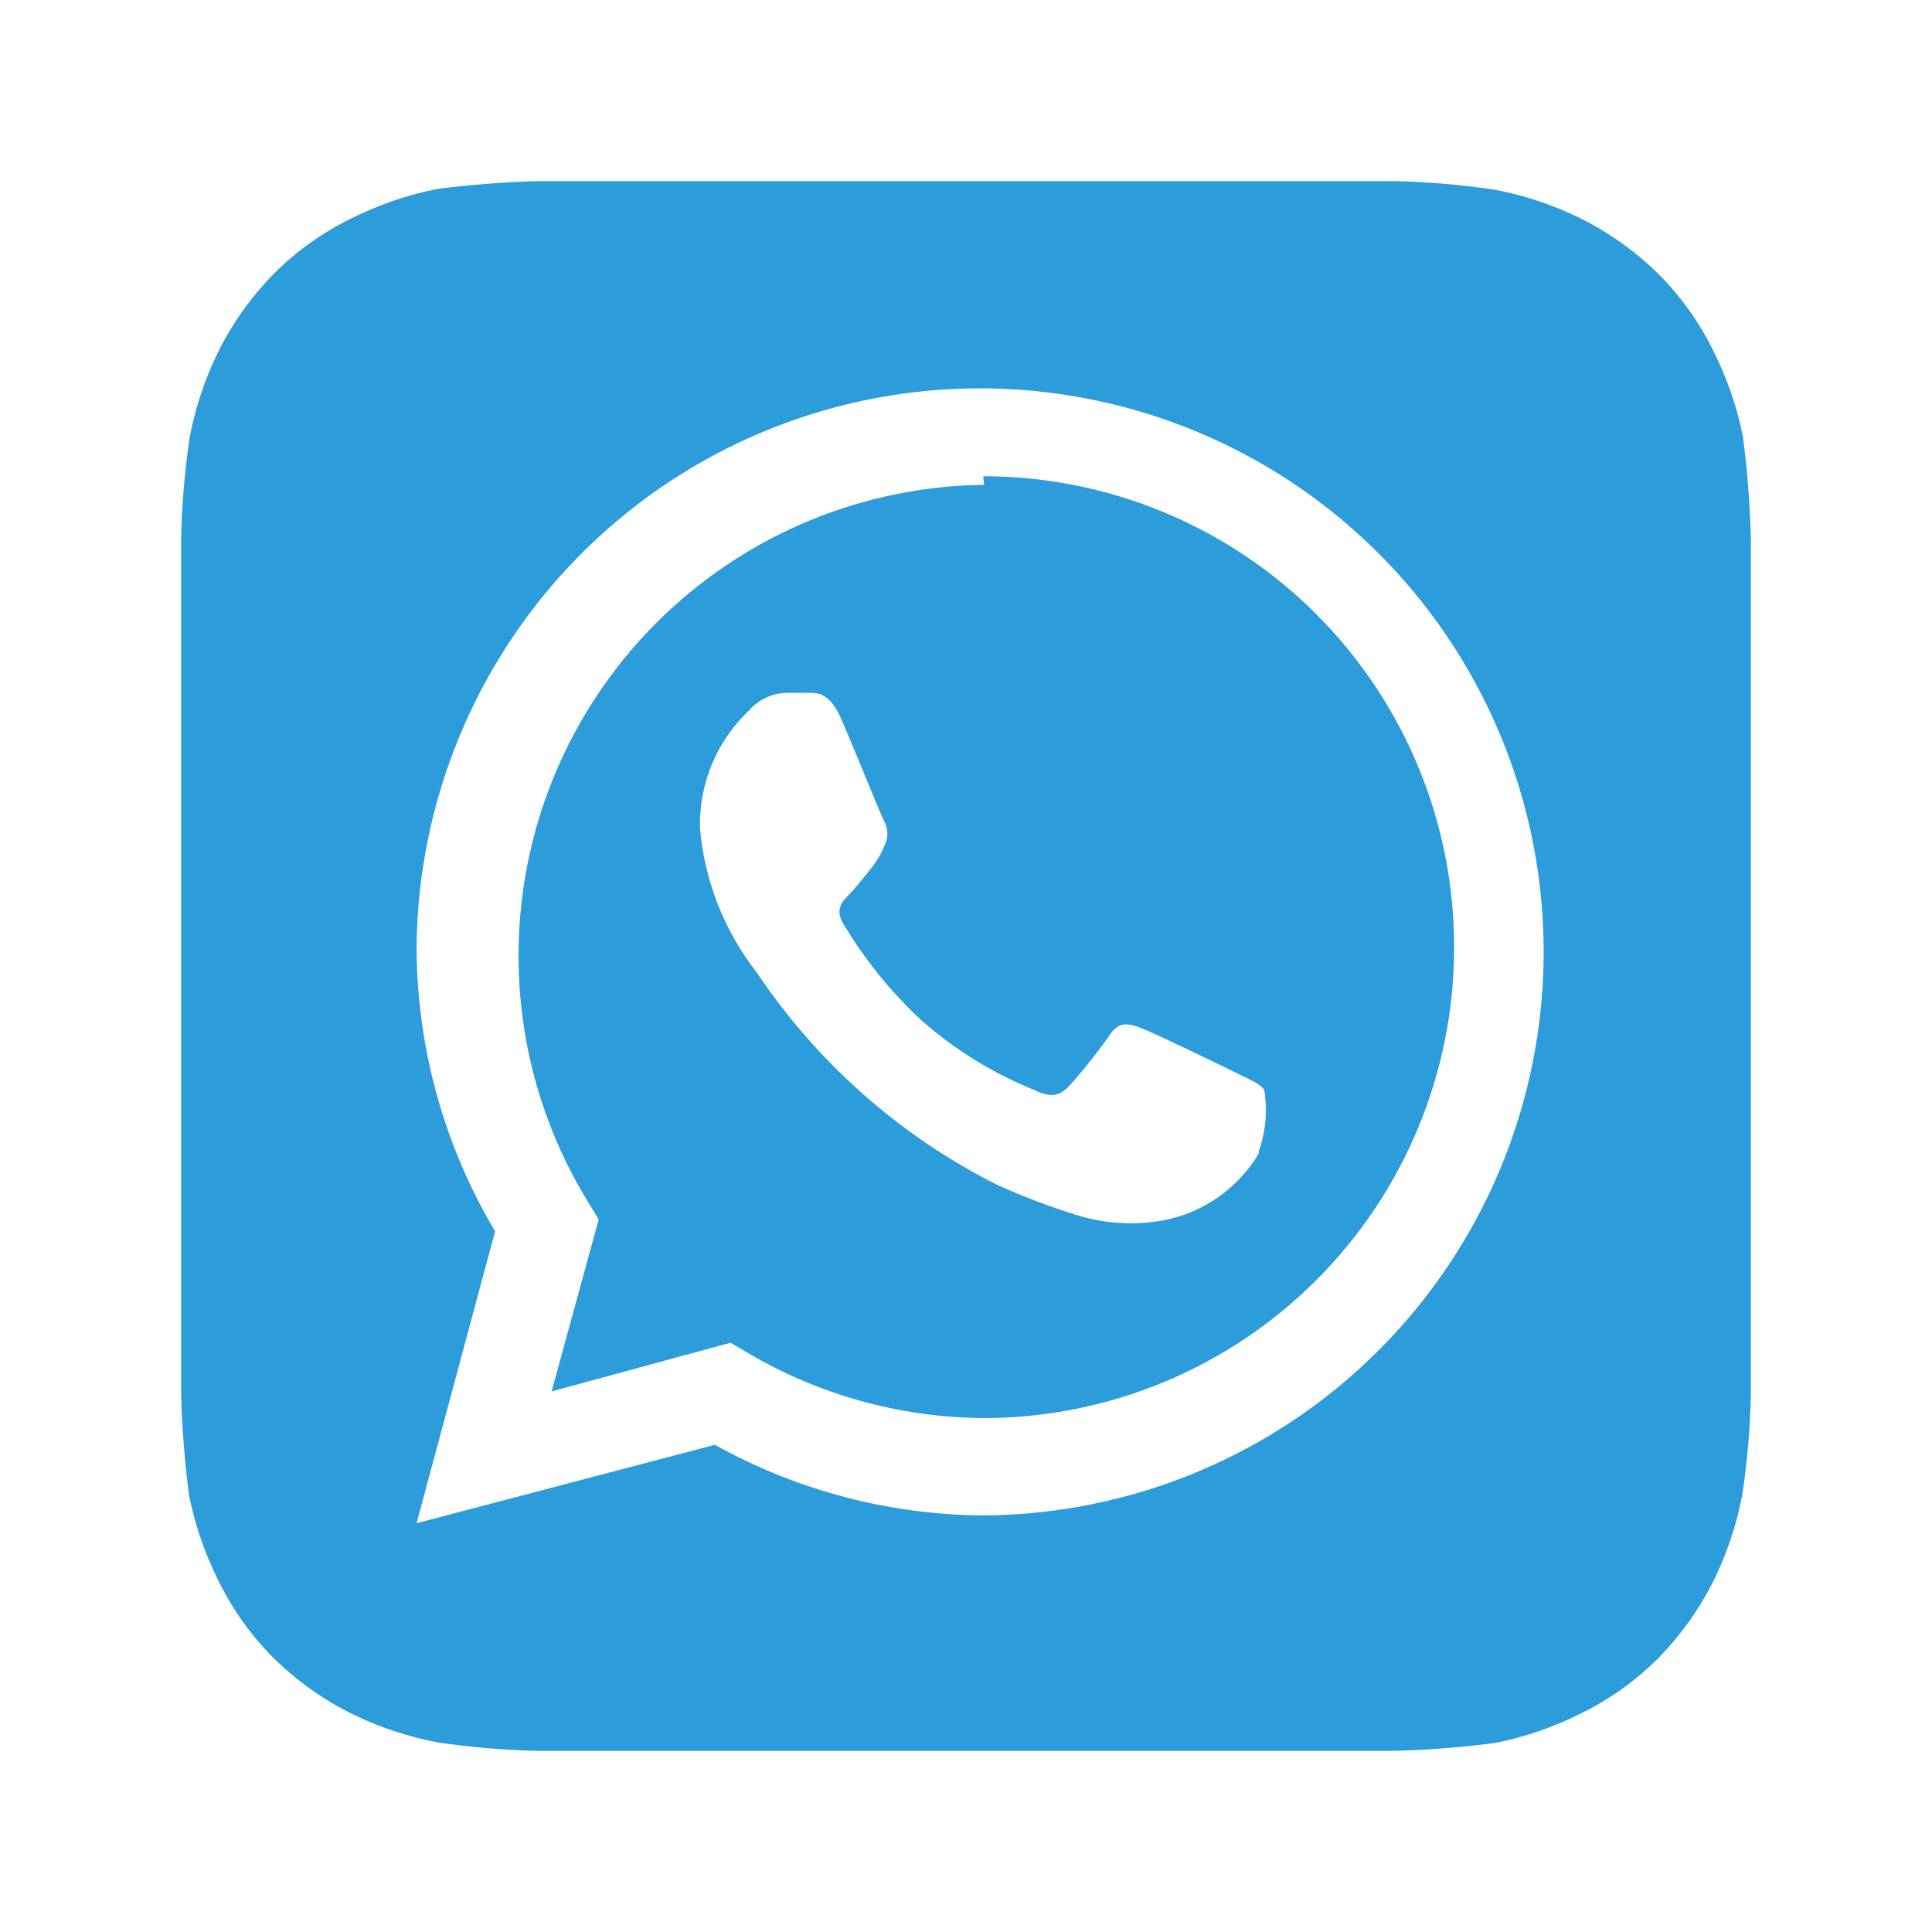
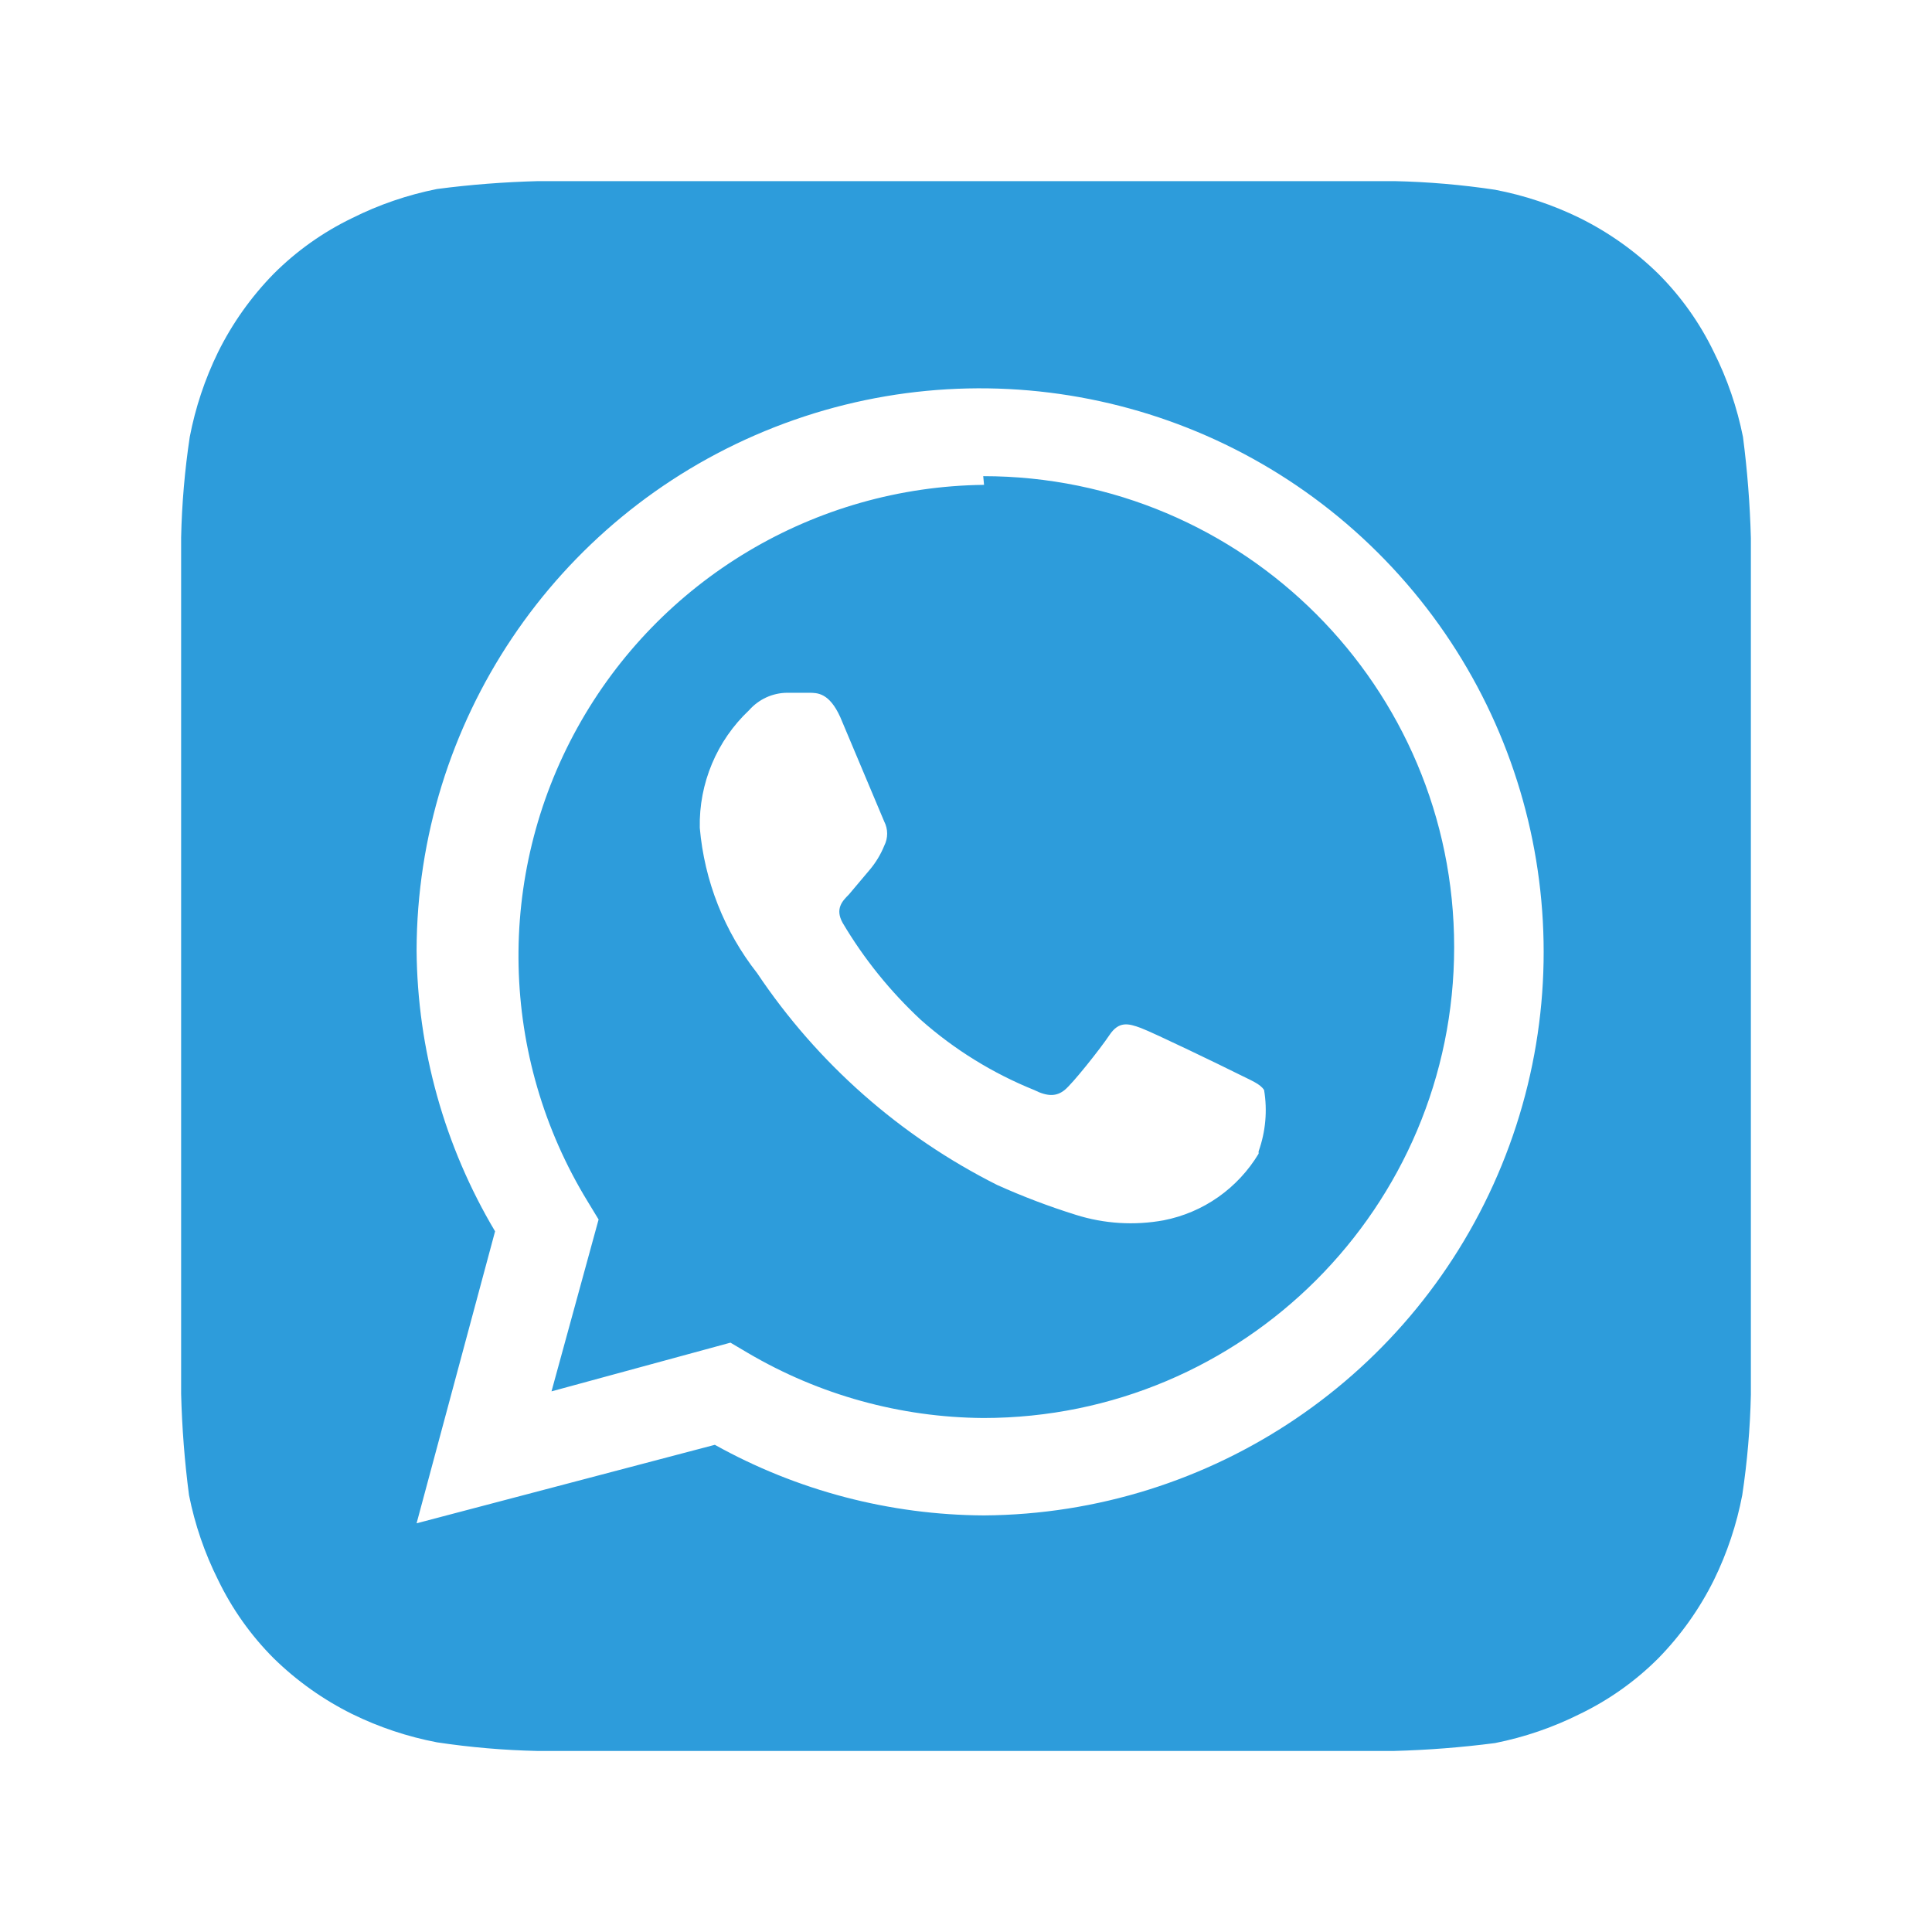
- <svg xmlns="http://www.w3.org/2000/svg" width="24" height="24" viewBox="0 0 24 24" fill="none">
-   <path d="M21.75 6.686C21.739 6.266 21.706 5.846 21.652 5.428C21.58 5.063 21.458 4.709 21.292 4.375C21.117 4.014 20.883 3.684 20.599 3.401C20.313 3.12 19.984 2.886 19.625 2.708C19.291 2.545 18.937 2.427 18.572 2.357C18.158 2.295 17.741 2.26 17.323 2.25H6.686C6.266 2.261 5.846 2.293 5.428 2.348C5.063 2.42 4.709 2.542 4.375 2.708C4.014 2.883 3.684 3.117 3.401 3.401C3.12 3.687 2.886 4.016 2.708 4.375C2.545 4.709 2.427 5.063 2.357 5.428C2.295 5.842 2.26 6.259 2.25 6.676C2.25 6.862 2.25 7.125 2.25 7.203V16.797C2.25 16.904 2.25 17.138 2.25 17.314C2.261 17.734 2.293 18.154 2.348 18.572C2.42 18.937 2.542 19.291 2.708 19.625C2.883 19.986 3.117 20.316 3.401 20.599C3.687 20.88 4.016 21.114 4.375 21.292C4.709 21.455 5.063 21.573 5.428 21.643C5.842 21.705 6.259 21.741 6.676 21.75H17.314C17.734 21.739 18.154 21.706 18.572 21.652C18.937 21.58 19.291 21.458 19.625 21.292C19.986 21.117 20.316 20.883 20.599 20.599C20.88 20.313 21.114 19.984 21.292 19.625C21.455 19.291 21.573 18.937 21.643 18.572C21.705 18.158 21.741 17.741 21.75 17.323C21.75 17.138 21.75 16.904 21.75 16.797V7.203C21.75 7.125 21.75 6.862 21.75 6.686ZM12.224 18.825C11.053 18.819 9.903 18.517 8.88 17.948L5.175 18.922L6.15 15.296C5.521 14.239 5.185 13.034 5.175 11.805C5.179 10.423 5.592 9.074 6.361 7.926C7.13 6.779 8.222 5.884 9.499 5.356C10.775 4.828 12.18 4.689 13.535 4.958C14.891 5.226 16.136 5.889 17.115 6.864C18.094 7.839 18.763 9.082 19.037 10.436C19.311 11.79 19.178 13.195 18.655 14.474C18.132 15.753 17.242 16.849 16.098 17.623C14.954 18.397 13.606 18.815 12.224 18.825ZM12.224 6.023C11.191 6.035 10.178 6.321 9.291 6.851C8.404 7.381 7.672 8.137 7.172 9.041C6.672 9.946 6.42 10.967 6.443 12.001C6.465 13.034 6.761 14.043 7.301 14.925L7.437 15.149L6.852 17.285L9.075 16.68L9.29 16.807C10.176 17.329 11.185 17.608 12.214 17.616C13.766 17.616 15.254 17 16.351 15.903C17.448 14.806 18.064 13.318 18.064 11.766C18.064 10.214 17.448 8.727 16.351 7.629C15.254 6.532 13.766 5.916 12.214 5.916L12.224 6.023ZM15.637 14.33C15.509 14.543 15.338 14.727 15.135 14.87C14.932 15.013 14.701 15.111 14.457 15.159C14.093 15.226 13.718 15.202 13.365 15.091C13.033 14.987 12.707 14.863 12.39 14.72C11.185 14.115 10.157 13.208 9.406 12.088C8.999 11.569 8.751 10.942 8.695 10.284C8.689 10.011 8.741 9.739 8.846 9.487C8.952 9.236 9.11 9.009 9.309 8.822C9.368 8.755 9.44 8.702 9.52 8.665C9.601 8.628 9.688 8.608 9.777 8.607H10.05C10.157 8.607 10.303 8.607 10.44 8.909C10.576 9.211 10.937 10.118 10.986 10.206C11.01 10.253 11.023 10.305 11.023 10.357C11.023 10.41 11.01 10.461 10.986 10.508C10.943 10.614 10.884 10.713 10.81 10.801C10.723 10.908 10.625 11.035 10.547 11.113C10.469 11.191 10.372 11.288 10.469 11.464C10.735 11.912 11.063 12.319 11.444 12.673C11.86 13.04 12.334 13.333 12.848 13.54C13.024 13.628 13.131 13.618 13.229 13.54C13.326 13.463 13.667 13.034 13.784 12.858C13.901 12.682 14.018 12.712 14.174 12.77C14.33 12.829 15.198 13.248 15.373 13.336C15.549 13.424 15.656 13.463 15.705 13.54C15.747 13.796 15.724 14.057 15.637 14.301V14.33Z" fill="#2D9CDB" />
+ <svg xmlns="http://www.w3.org/2000/svg" width="24" height="24" fill="none">
+   <path d="M21.75 6.686a12.31 12.31 0 0 0-.098-1.258c-.073-.365-.194-.72-.361-1.053a3.57 3.57 0 0 0-.692-.975c-.287-.281-.616-.514-.975-.692a4.17 4.17 0 0 0-1.053-.351c-.413-.062-.83-.098-1.248-.107H6.686c-.421.011-.84.043-1.258.098-.365.073-.72.194-1.053.361a3.57 3.57 0 0 0-.975.692 3.81 3.81 0 0 0-.692.975c-.163.334-.281.688-.351 1.053-.062.413-.098.83-.107 1.248v.527 9.594.517c.011.421.043.84.098 1.258.073.366.194.72.361 1.053a3.57 3.57 0 0 0 .692.975c.287.281.616.514.975.692a4.17 4.17 0 0 0 1.053.351c.413.062.83.098 1.248.107h10.637a12.31 12.31 0 0 0 1.258-.098c.366-.073.72-.194 1.053-.361a3.57 3.57 0 0 0 .975-.692c.281-.287.514-.616.692-.975a4.17 4.17 0 0 0 .351-1.053c.062-.413.098-.83.107-1.248v-.526-9.594-.517zm-9.526 12.139a6.94 6.94 0 0 1-3.344-.877l-3.705.975.975-3.627a6.93 6.93 0 0 1-.975-3.491 7 7 0 0 1 4.324-6.449 7 7 0 0 1 7.616 1.508 7 7 0 0 1 1.54 7.61 7 7 0 0 1-6.431 4.351zm0-12.802a5.85 5.85 0 0 0-5.052 3.018 5.85 5.85 0 0 0 .128 5.884l.136.224-.585 2.135 2.223-.605.215.127a5.85 5.85 0 0 0 2.925.809 5.85 5.85 0 0 0 5.85-5.85 5.85 5.85 0 0 0-5.85-5.85l.01.107zm3.412 8.307c-.128.213-.299.397-.502.54s-.434.241-.678.289a2.27 2.27 0 0 1-1.092-.068 8.7 8.7 0 0 1-.975-.37 7.8 7.8 0 0 1-2.984-2.633c-.408-.519-.655-1.146-.712-1.804a1.95 1.95 0 0 1 .614-1.463c.059-.067.131-.12.211-.157s.168-.057.257-.058h.273c.107 0 .253 0 .39.302l.546 1.297a.33.33 0 0 1 0 .302 1.11 1.11 0 0 1-.176.293l-.263.312c-.078.078-.175.175-.078.351.265.448.594.855.975 1.209a4.87 4.87 0 0 0 1.404.868c.175.088.283.078.38 0s.439-.507.556-.682.234-.146.39-.088 1.024.478 1.199.566.283.127.332.205a1.52 1.52 0 0 1-.068.761v.029z" fill="#2d9cdb" />
</svg>
